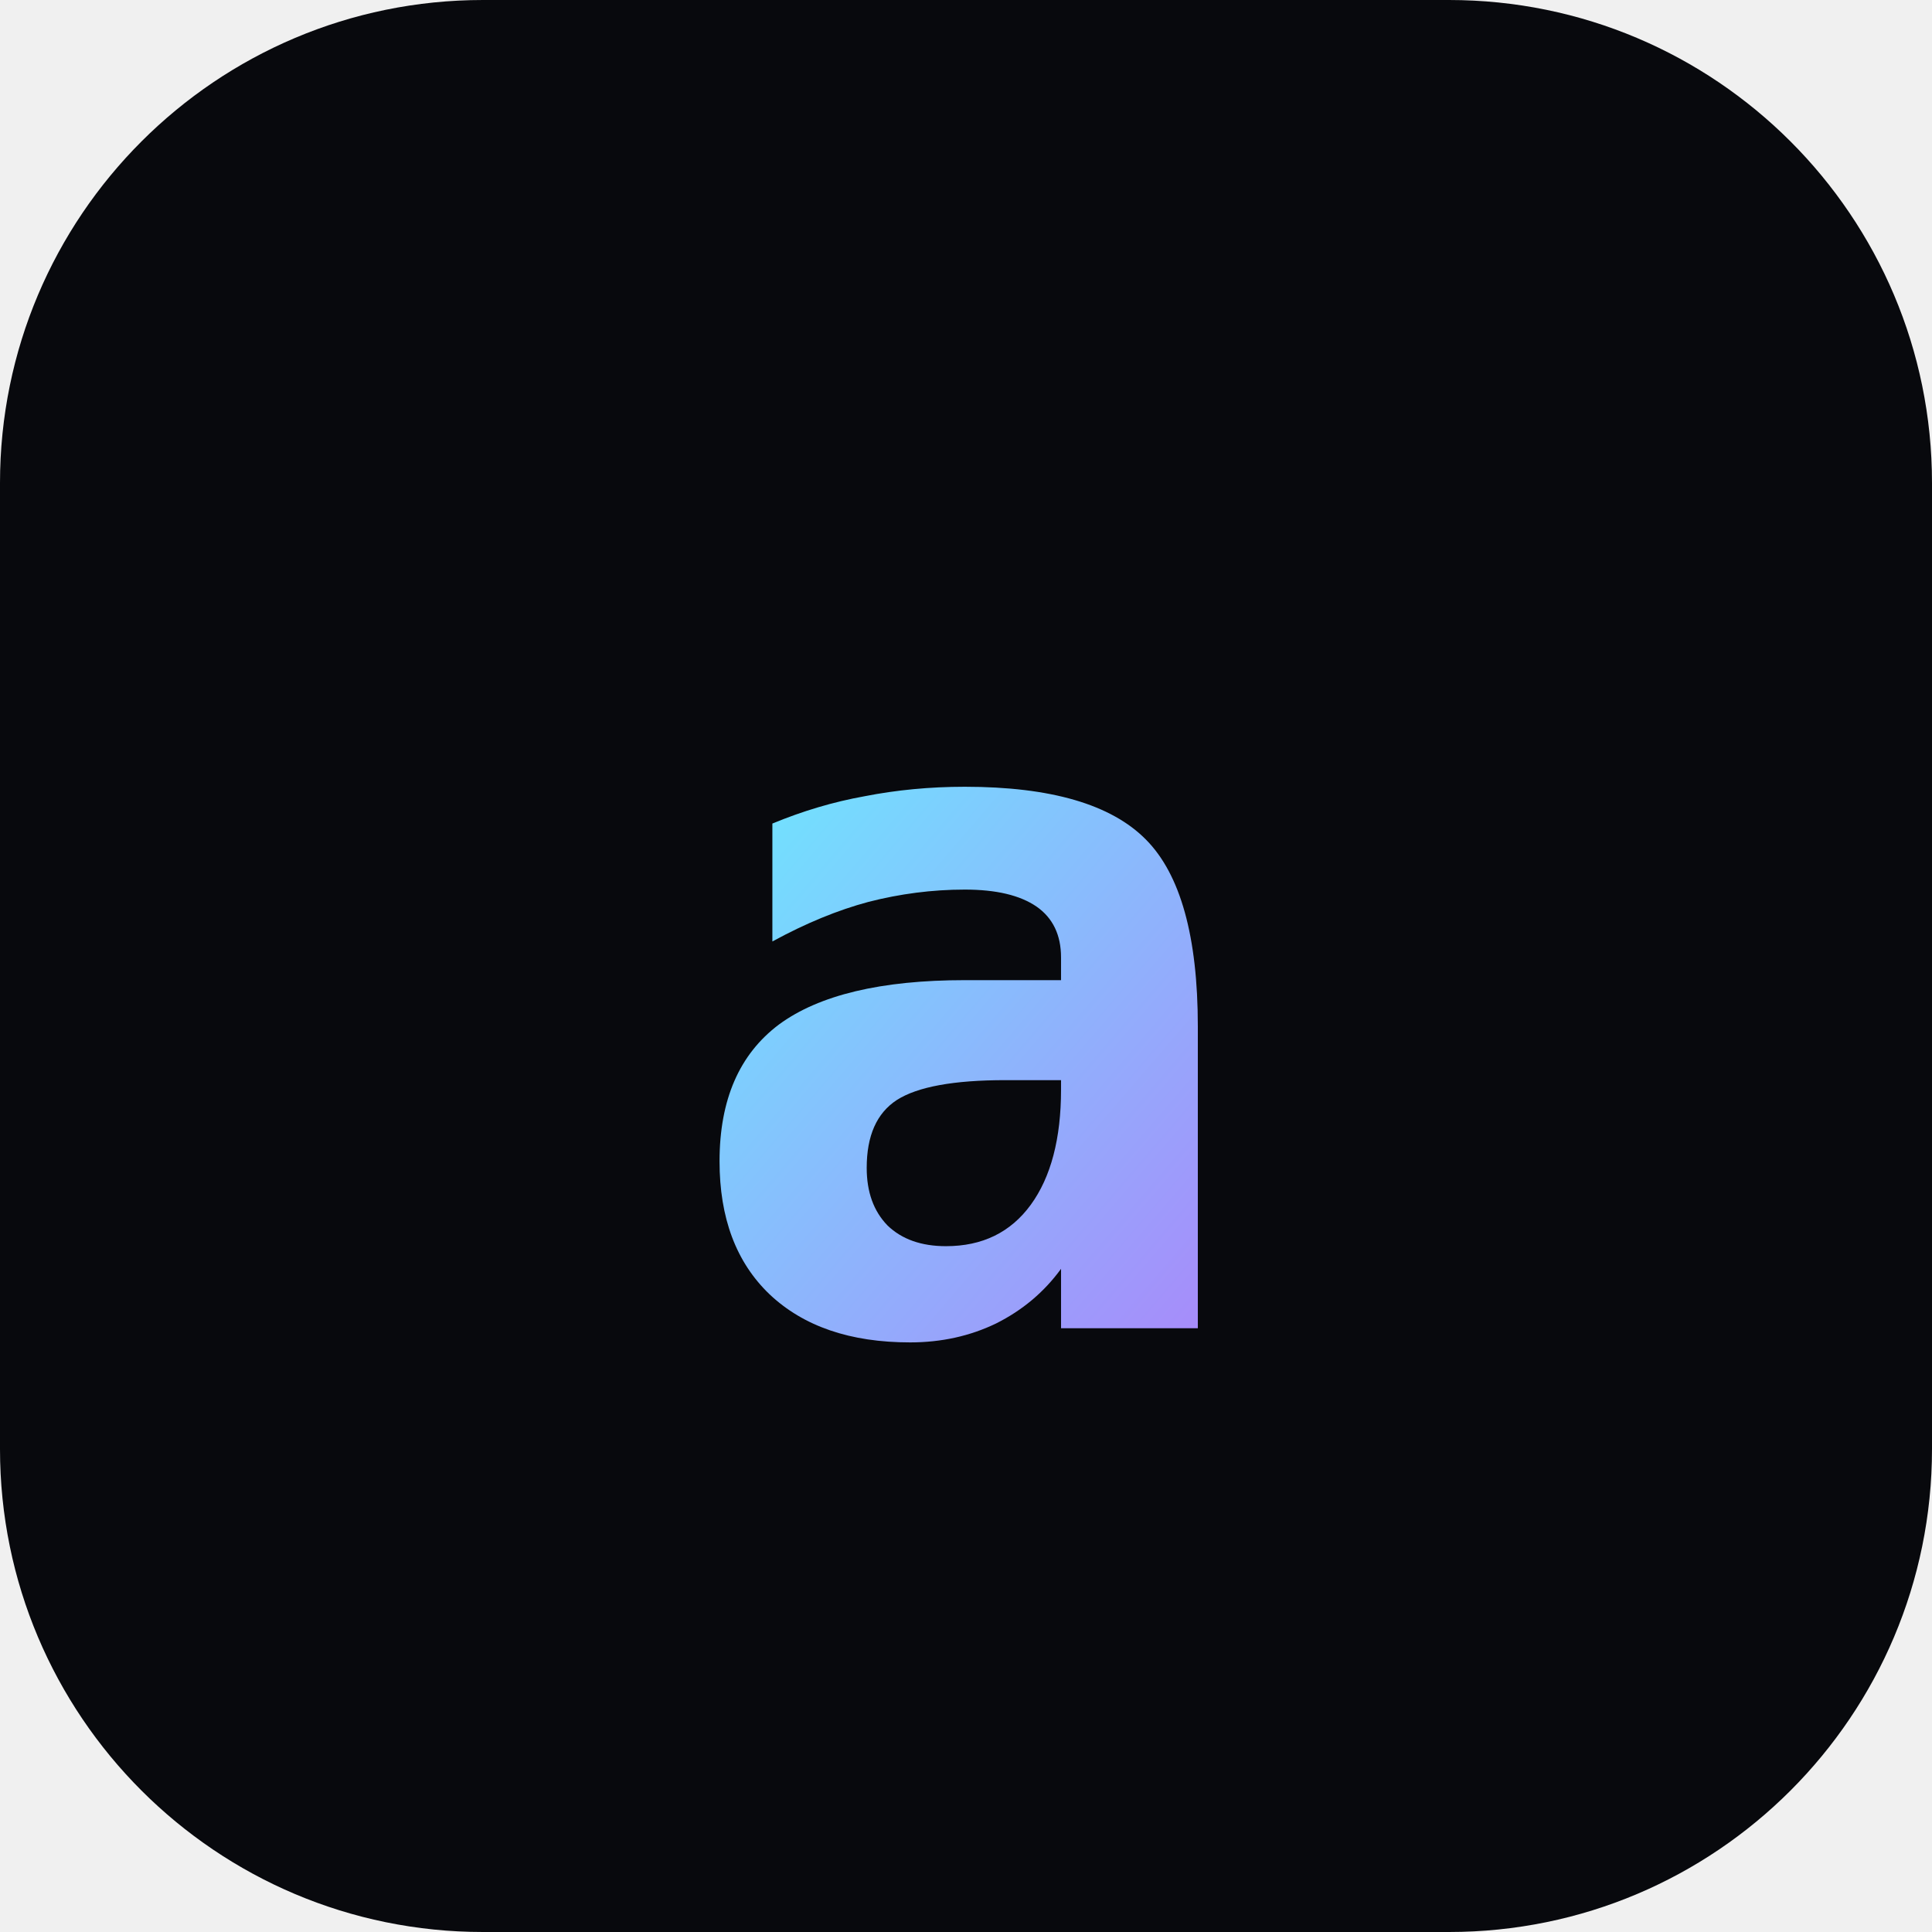
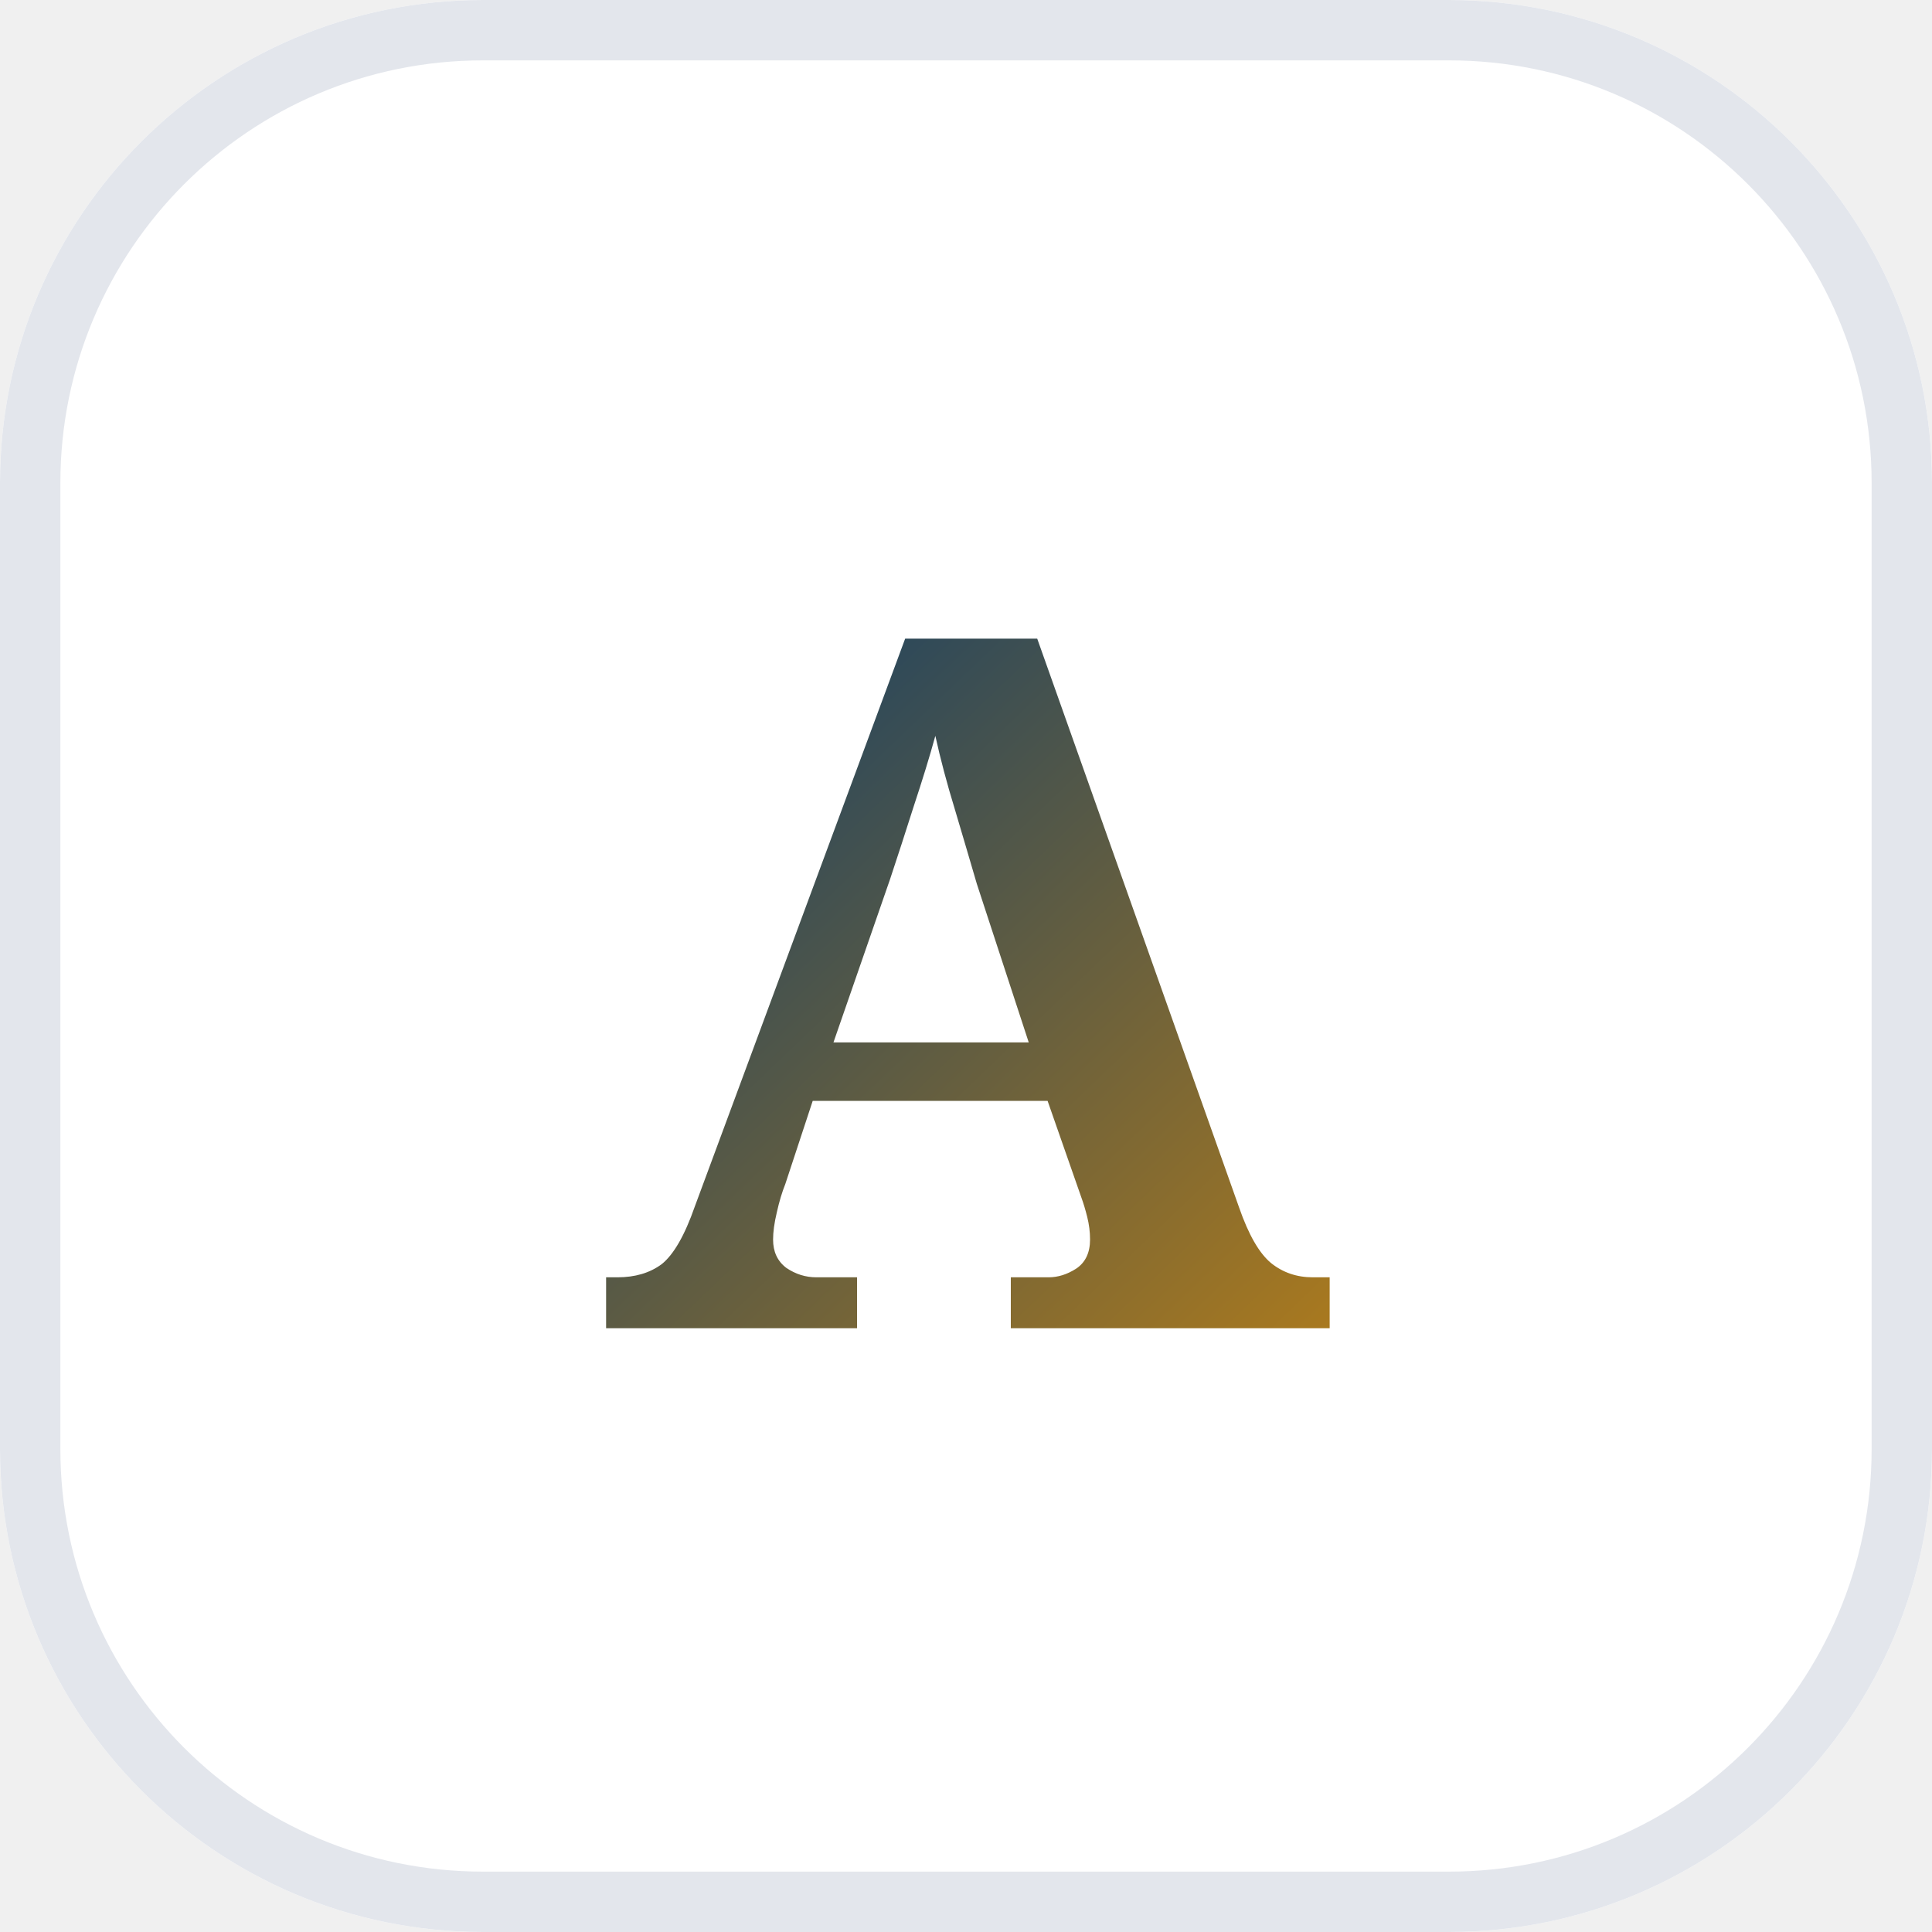
<svg xmlns="http://www.w3.org/2000/svg" viewBox="0 0 32 32">
  <defs>
    <linearGradient id="g" x1="0" y1="0" x2="1" y2="1">
-       <stop offset="0%" stop-color="#6ee7ff" />
-       <stop offset="100%" stop-color="#a78bfa" />
+       <stop offset="0%" stop-color="#0f3d68" />
+       <stop offset="100%" stop-color="#a9791f" />
    </linearGradient>
  </defs>
-   <rect width="32" height="32" rx="8" fill="#08090d" />
-   <text x="16" y="22" font-family="monospace" font-size="16" font-weight="700" fill="url(#g)" text-anchor="middle">a</text>
+   <rect width="32" height="32" rx="8" fill="#ffffff" />
+   <rect x="0.5" y="0.5" width="31" height="31" rx="7.5" fill="none" stroke="#e3e6ec" />
+   <text x="16" y="22" font-family="Georgia, serif" font-size="16" font-weight="600" fill="url(#g)" text-anchor="middle">A</text>
</svg>
